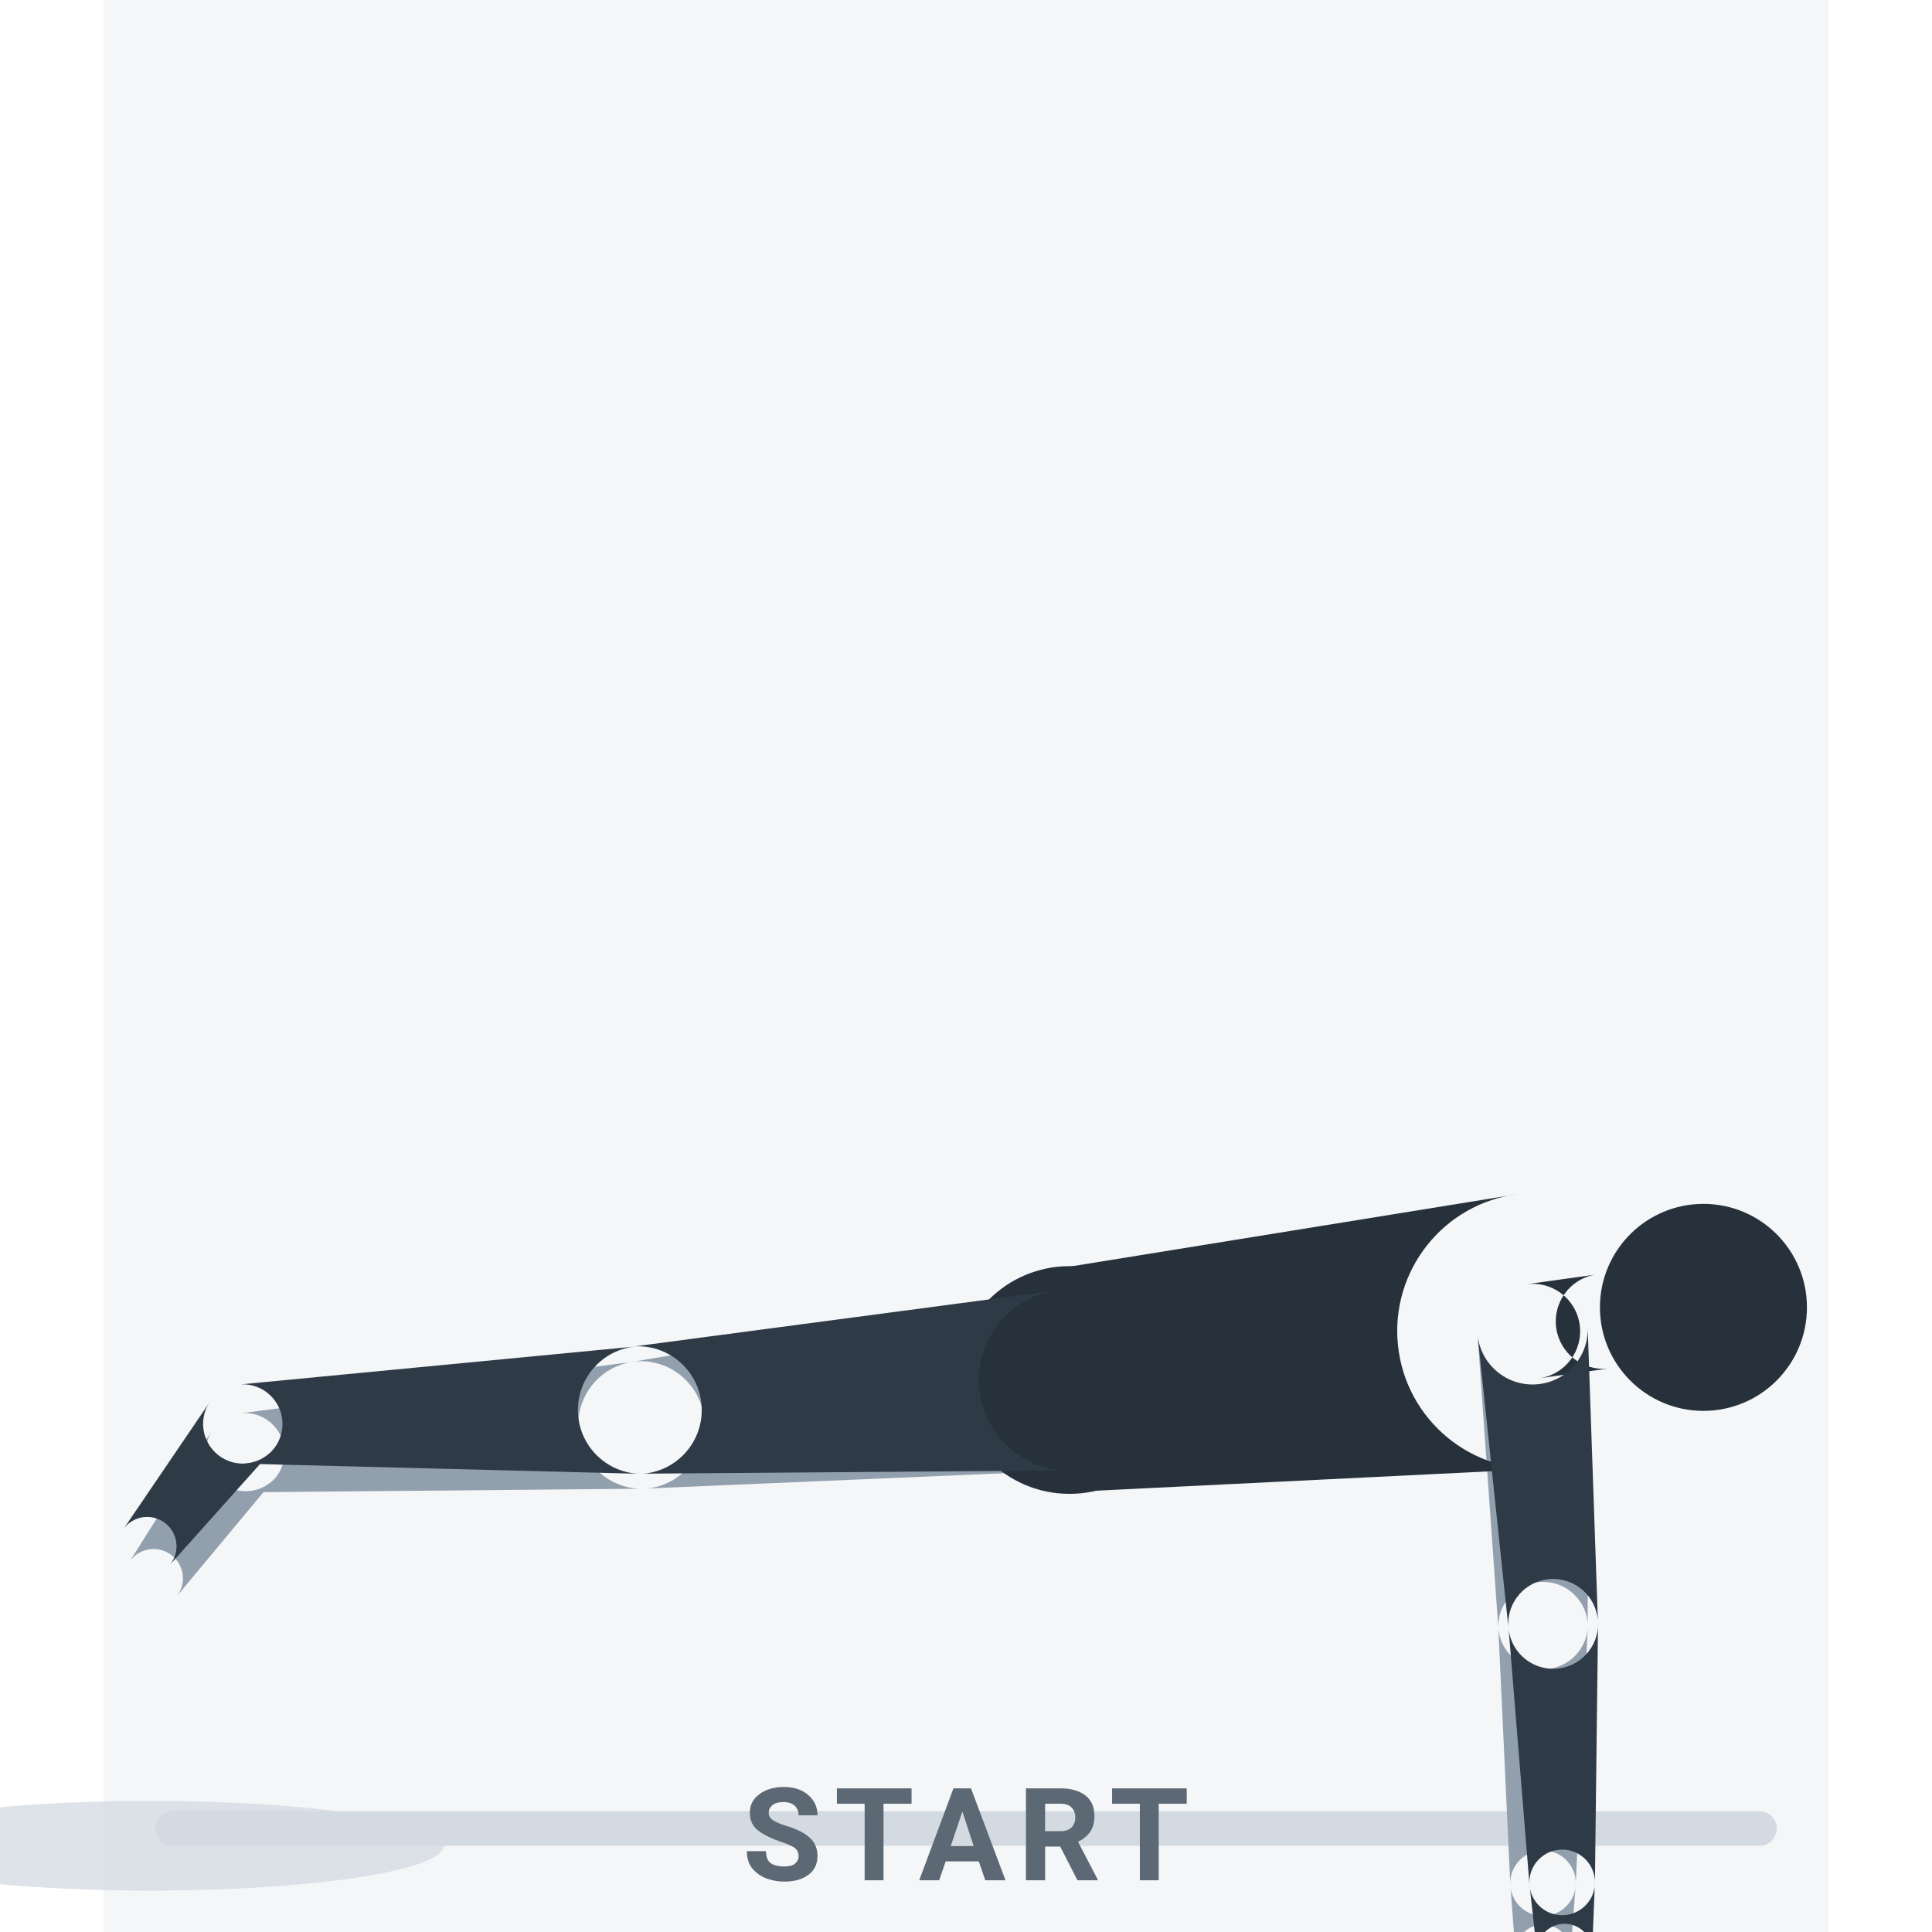
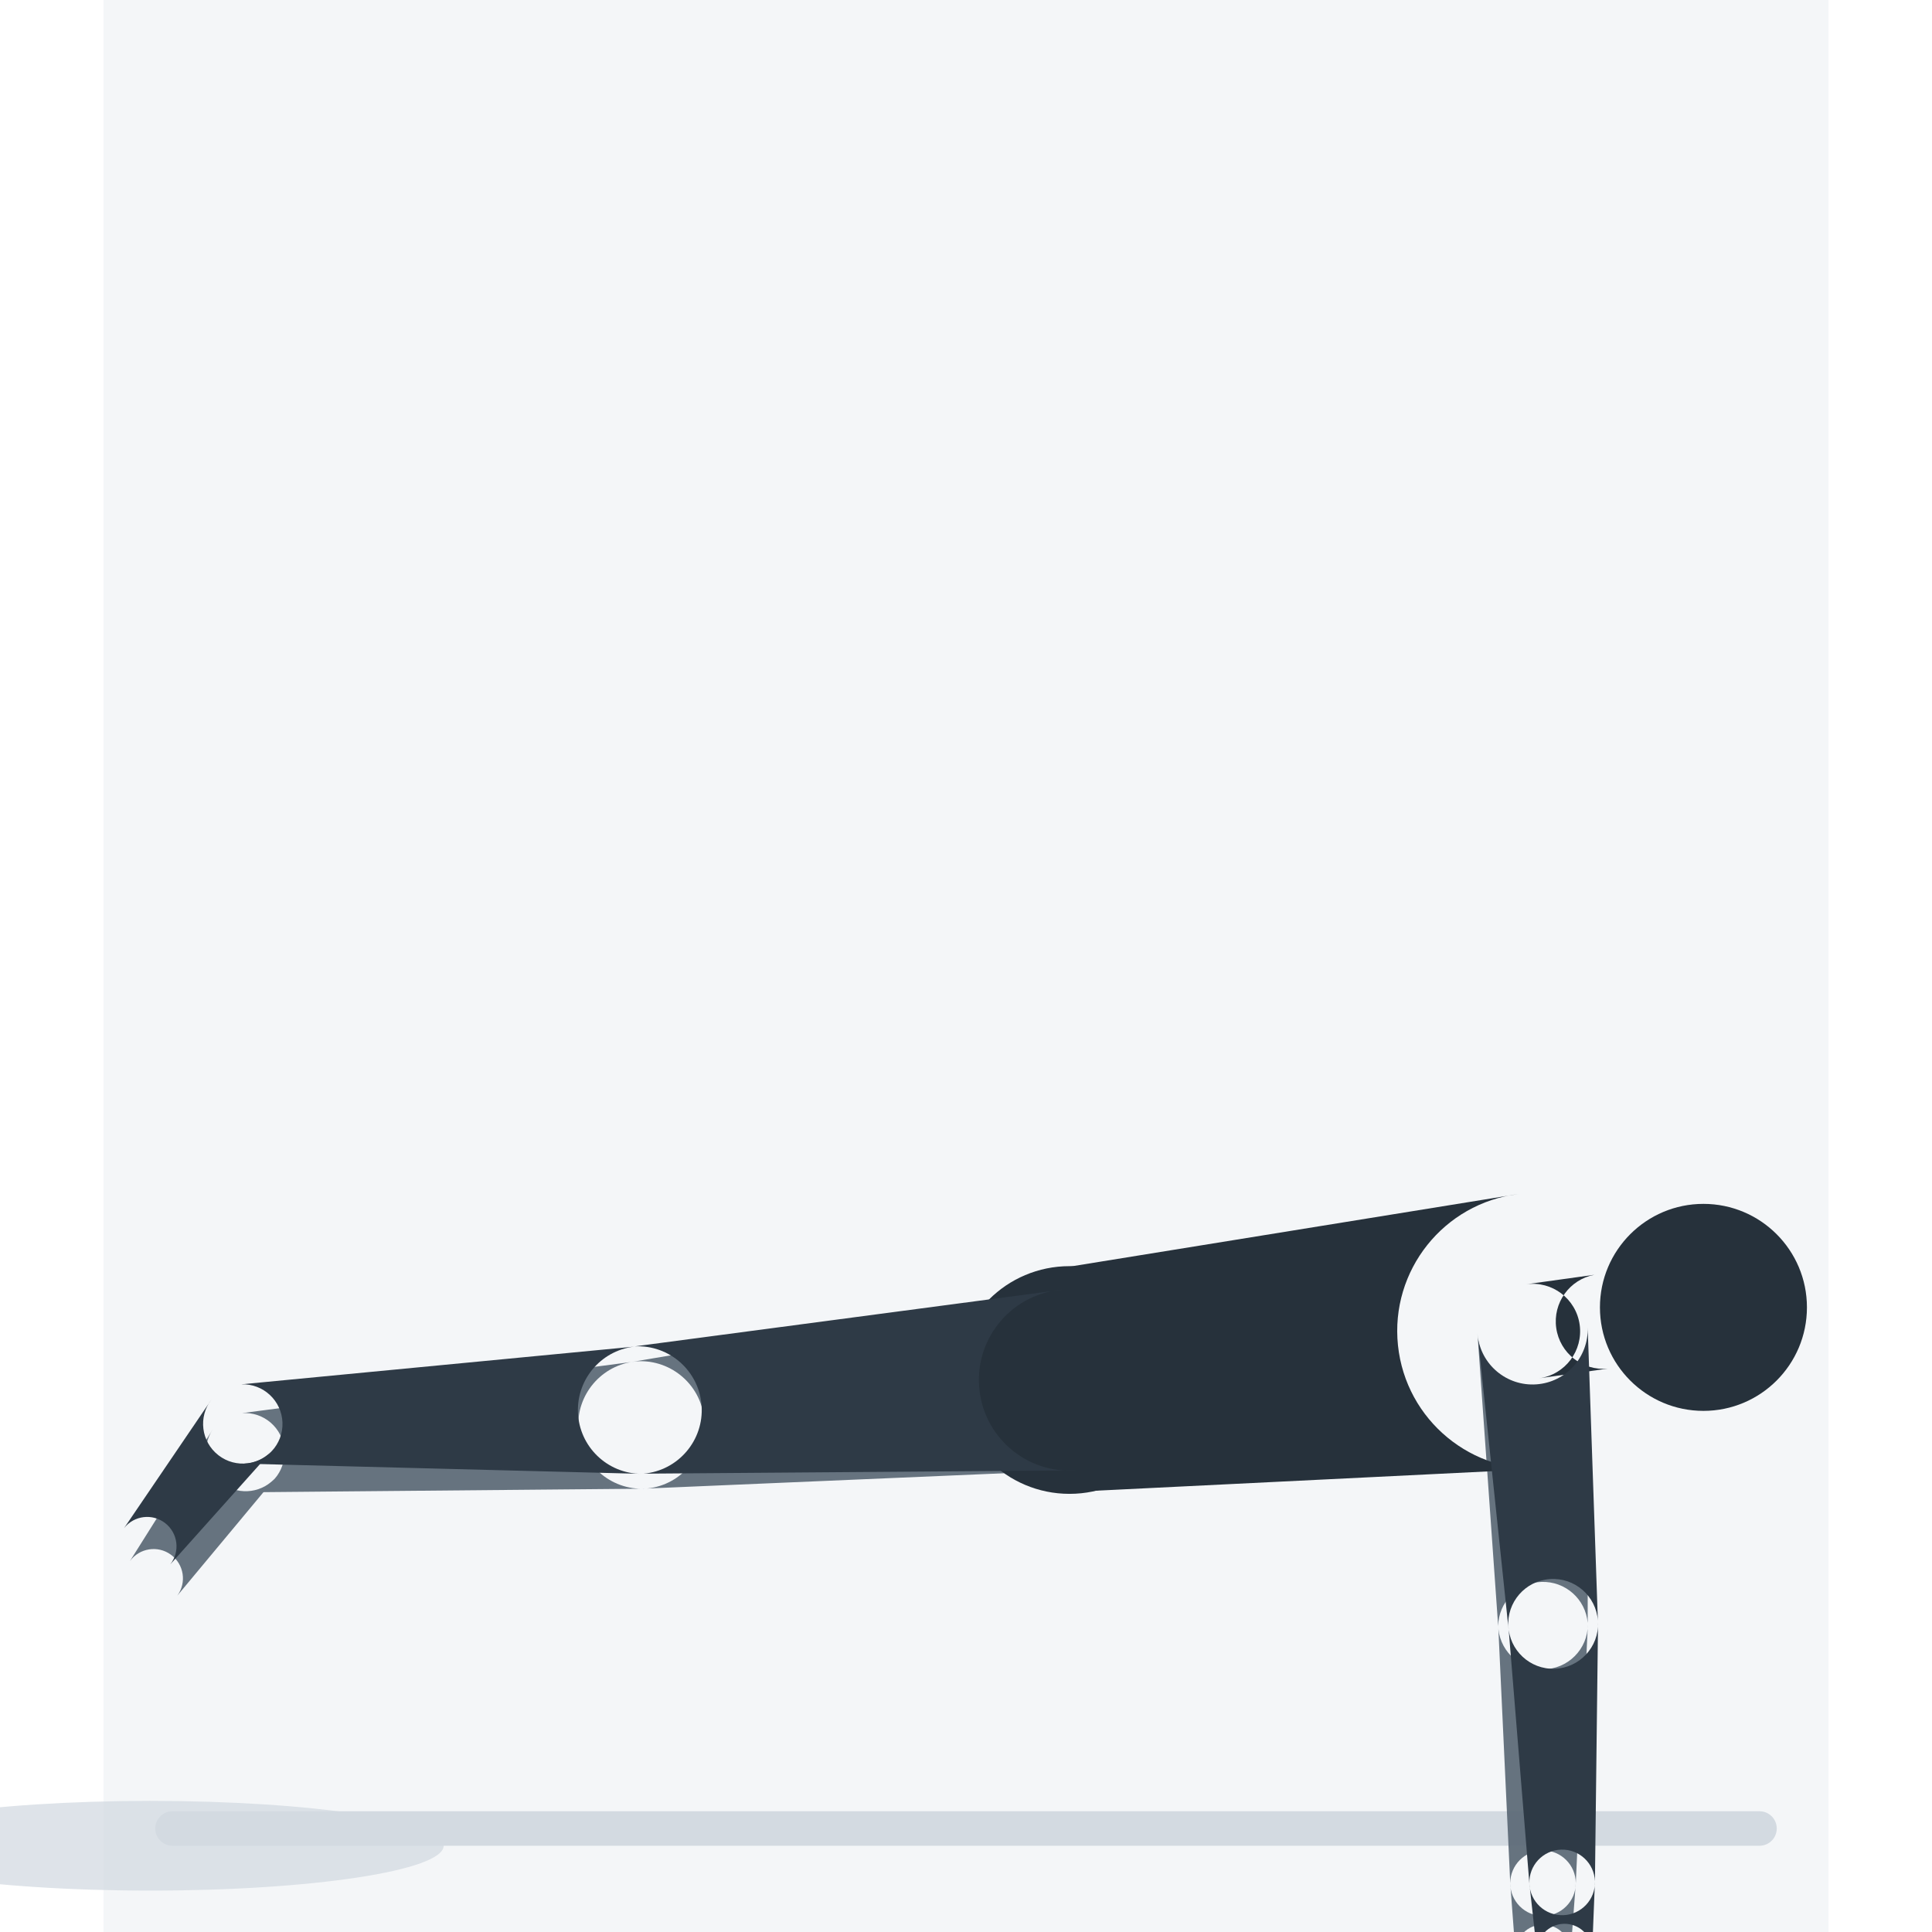
<svg xmlns="http://www.w3.org/2000/svg" viewBox="-50 -58 100 112" width="480" height="480" role="img" aria-label="Push-Up — start position">
  <rect x="-50" y="-58" width="100" height="112" fill="#F4F6F8" />
  <ellipse cx="-47.28" cy="49" rx="17" ry="2.6" fill="#D3DAE1" opacity="0.75" />
  <line x1="-46" y1="48" x2="46" y2="48" stroke="#D3DAE1" stroke-width="2" stroke-linecap="round" />
  <g opacity="0.92">
-     <path d="M 5.45 16.78 L -19.25 20.93 A 3.7 3.7 0 0 1 -18.48 28.29 L 6.55 27.22 A 5.25 5.25 0 0 1 5.45 16.78 Z" fill="#8A99A8" />
-     <path d="M -19.12 20.92 L -41.97 23.92 A 2.3 2.3 0 0 1 -41.65 28.51 L -18.6 28.3 A 3.7 3.7 0 0 1 -19.12 20.92 Z" fill="#8A99A8" />
-     <path d="M -43.67 24.87 L -48.47 32.5 A 1.7 1.7 0 0 1 -45.72 34.5 L -39.95 27.57 A 2.3 2.3 0 0 1 -43.67 24.87 Z" fill="#8A99A8" />
-     <path d="M 29.65 19.29 L 30.85 36.26 A 2.6 2.6 0 0 1 36.04 36.08 L 36.05 19.07 A 3.2 3.2 0 0 1 29.65 19.29 Z" fill="#8A99A8" />
-     <path d="M 30.85 36.17 L 31.55 51.17 A 1.9 1.9 0 0 1 35.35 51.17 L 36.05 36.17 A 2.6 2.6 0 0 1 30.85 36.17 Z" fill="#8A99A8" />
-     <path d="M 31.55 51.17 L 31.85 55.17 A 1.6 1.6 0 0 1 35.05 55.17 L 35.35 51.17 A 1.9 1.9 0 0 1 31.55 51.17 Z" fill="#8A99A8" />
+     <path d="M 5.45 16.78 L -19.25 20.93 A 3.7 3.7 0 0 1 -18.48 28.29 L 6.55 27.22 A 5.25 5.25 0 0 1 5.45 16.78 Z" fill="#5A6875" />
+     <path d="M -19.12 20.92 L -41.97 23.92 A 2.3 2.3 0 0 1 -41.65 28.51 L -18.6 28.3 A 3.7 3.7 0 0 1 -19.12 20.92 Z" fill="#5A6875" />
+     <path d="M -43.67 24.87 L -48.47 32.5 A 1.7 1.7 0 0 1 -45.72 34.5 L -39.95 27.57 A 2.3 2.3 0 0 1 -43.67 24.87 Z" fill="#5A6875" />
+     <path d="M 29.65 19.29 L 30.85 36.26 A 2.6 2.6 0 0 1 36.04 36.08 L 36.05 19.07 A 3.2 3.2 0 0 1 29.65 19.29 Z" fill="#5A6875" />
+     <path d="M 30.85 36.17 L 31.55 51.17 A 1.9 1.9 0 0 1 35.35 51.17 L 36.05 36.17 A 2.6 2.6 0 0 1 30.85 36.17 Z" fill="#5A6875" />
+     <path d="M 31.55 51.17 L 31.85 55.17 A 1.6 1.6 0 0 1 35.05 55.17 L 35.35 51.17 A 1.9 1.9 0 0 1 31.55 51.17 Z" fill="#5A6875" />
  </g>
  <circle cx="6" cy="22" r="6.6" fill="#26313B" />
  <path d="M 6.68 28.46 L 33.69 27.13 A 8 8 0 0 1 32.02 11.22 L 5.32 15.54 A 6.5 6.5 0 0 1 6.68 28.46 Z" fill="#26313B" />
  <path d="M 33.23 21.9 L 37.2 21.34 A 2.75 2.75 0 0 1 36.43 15.9 L 32.47 16.45 A 2.75 2.75 0 0 1 33.23 21.9 Z" fill="#26313B" />
  <circle cx="42.75" cy="17.79" r="6" fill="#26313B" />
  <path d="M 5.63 16.76 L -19.2 20.05 A 3.7 3.7 0 0 1 -18.68 27.43 L 6.37 27.24 A 5.25 5.25 0 0 1 5.63 16.76 Z" fill="#2E3A46" />
  <path d="M -19.07 20.05 L -42.01 22.25 A 2.3 2.3 0 0 1 -41.84 26.85 L -18.81 27.44 A 3.7 3.7 0 0 1 -19.07 20.05 Z" fill="#2E3A46" />
  <path d="M -43.74 23.13 L -48.81 30.59 A 1.7 1.7 0 0 1 -46.13 32.69 L -40.11 25.96 A 2.3 2.3 0 0 1 -43.74 23.13 Z" fill="#2E3A46" />
  <path d="M 29.66 19.4 L 31.44 36.32 A 2.6 2.6 0 0 1 36.63 35.95 L 36.04 18.95 A 3.2 3.2 0 0 1 29.66 19.4 Z" fill="#2E3A46" />
  <path d="M 31.44 36.23 L 32.66 51.19 A 1.9 1.9 0 0 1 36.46 51.06 L 36.64 36.05 A 2.6 2.6 0 0 1 31.44 36.23 Z" fill="#2E3A46" />
  <path d="M 32.66 51.19 L 33.1 55.18 A 1.6 1.6 0 0 1 36.3 55.07 L 36.46 51.06 A 1.9 1.9 0 0 1 32.66 51.19 Z" fill="#2E3A46" />
-   <text x="0" y="51" text-anchor="middle" font-family="ui-sans-serif,system-ui,-apple-system,Segoe UI,Roboto,sans-serif" font-size="7.5" font-weight="700" letter-spacing="0.7" fill="#5C6874">START</text>
</svg>
